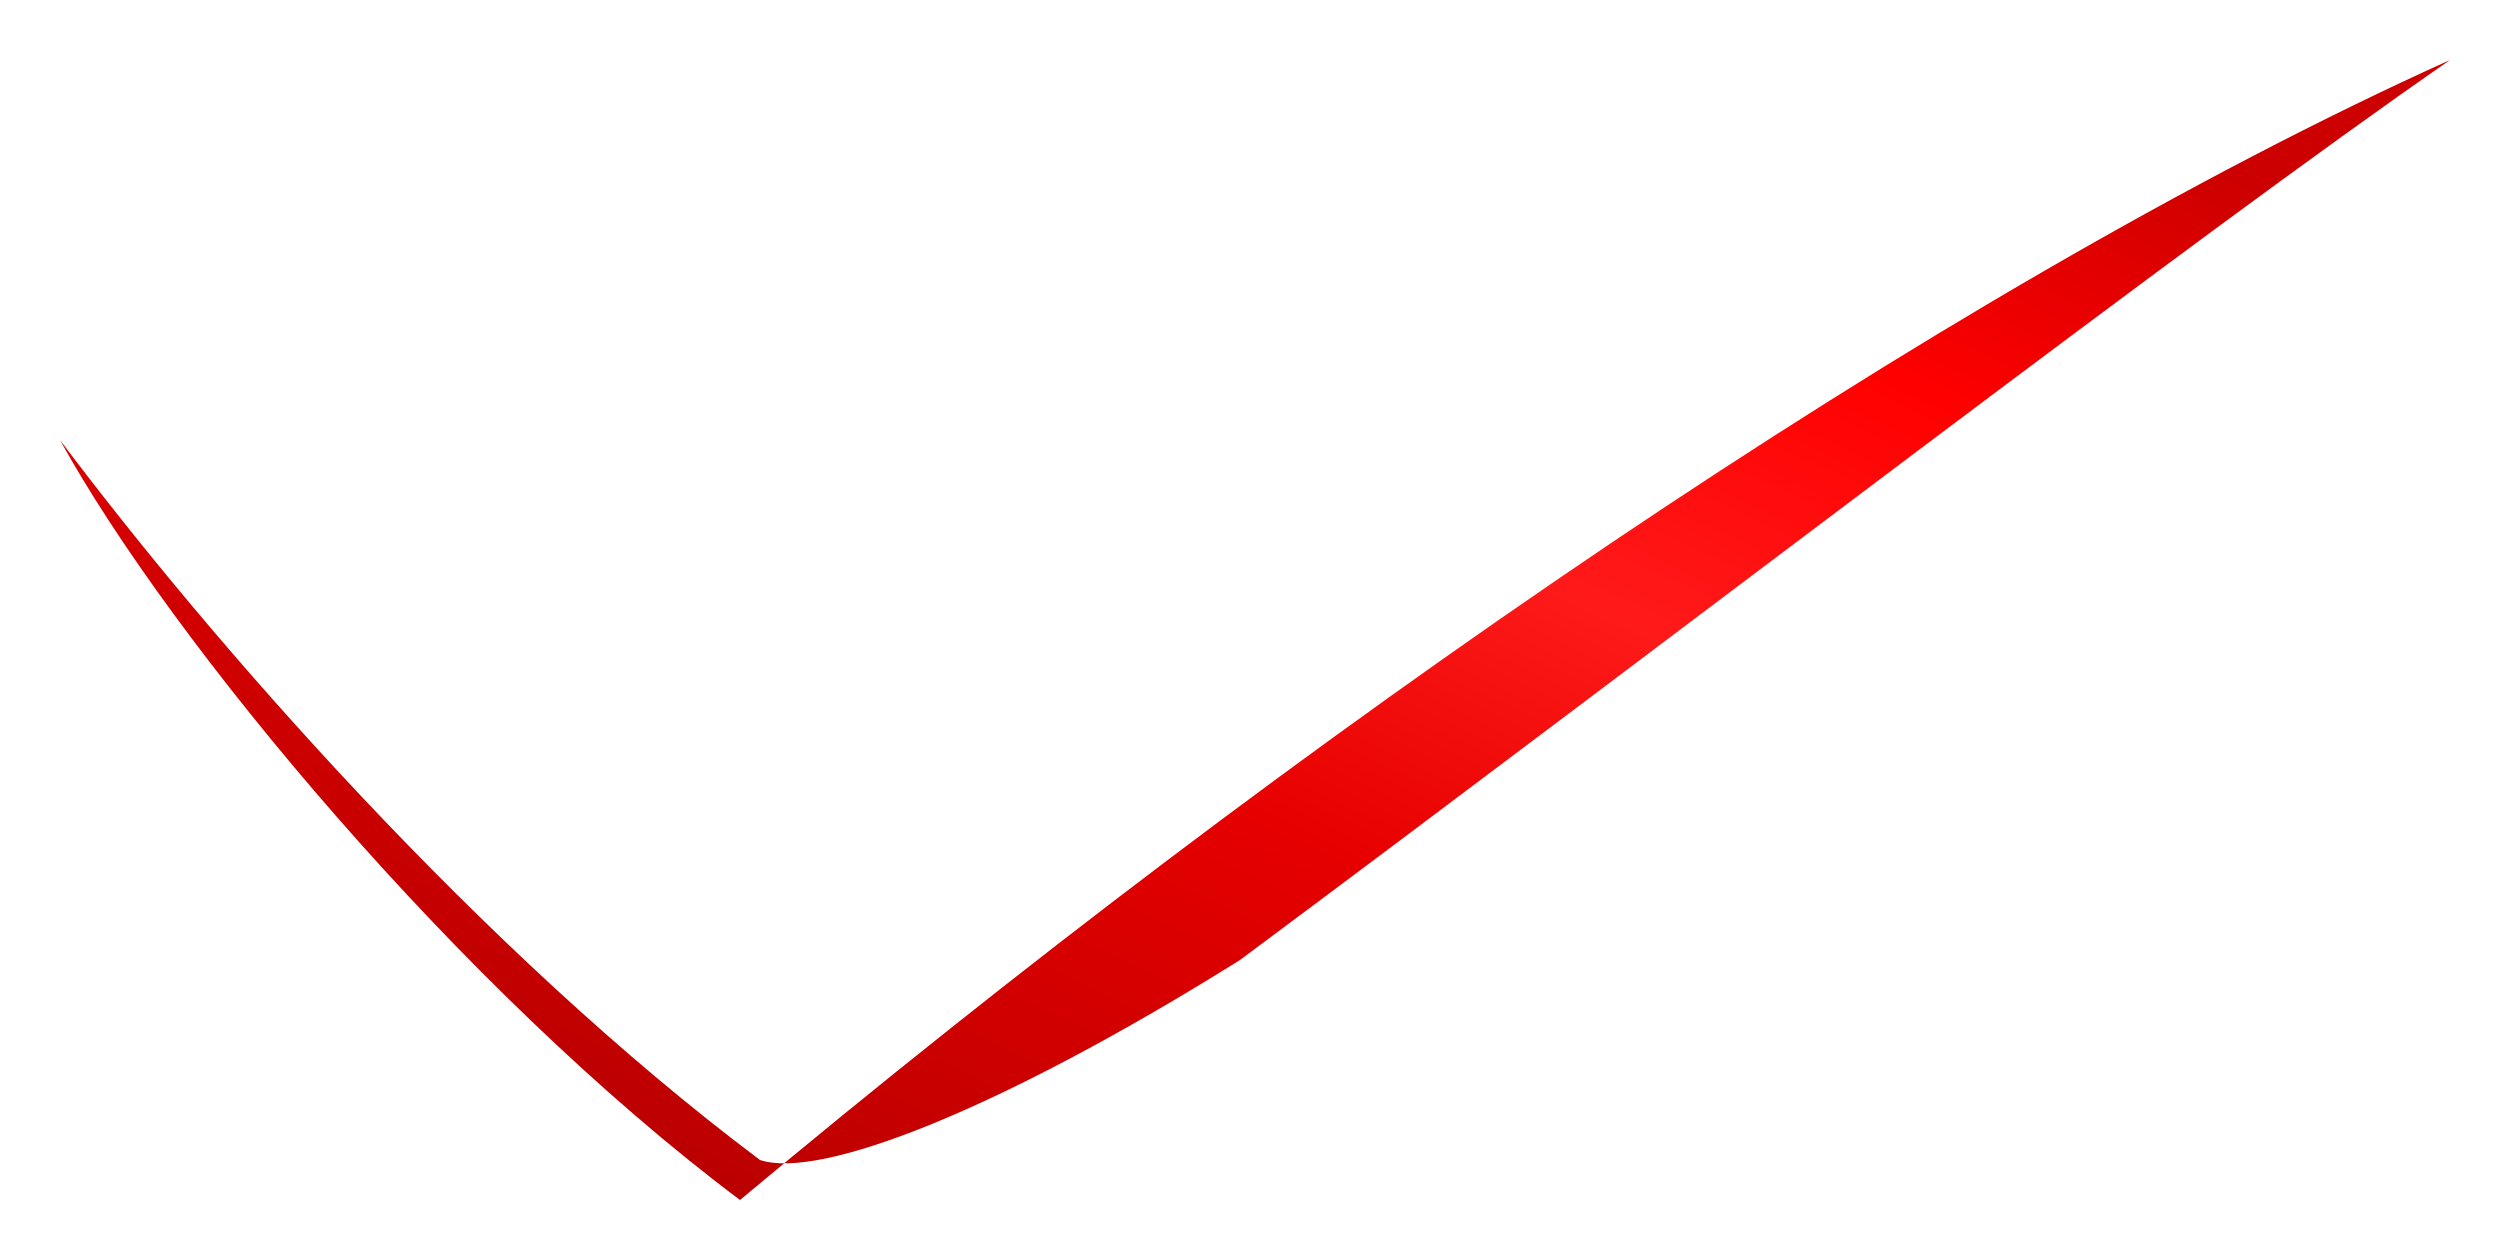
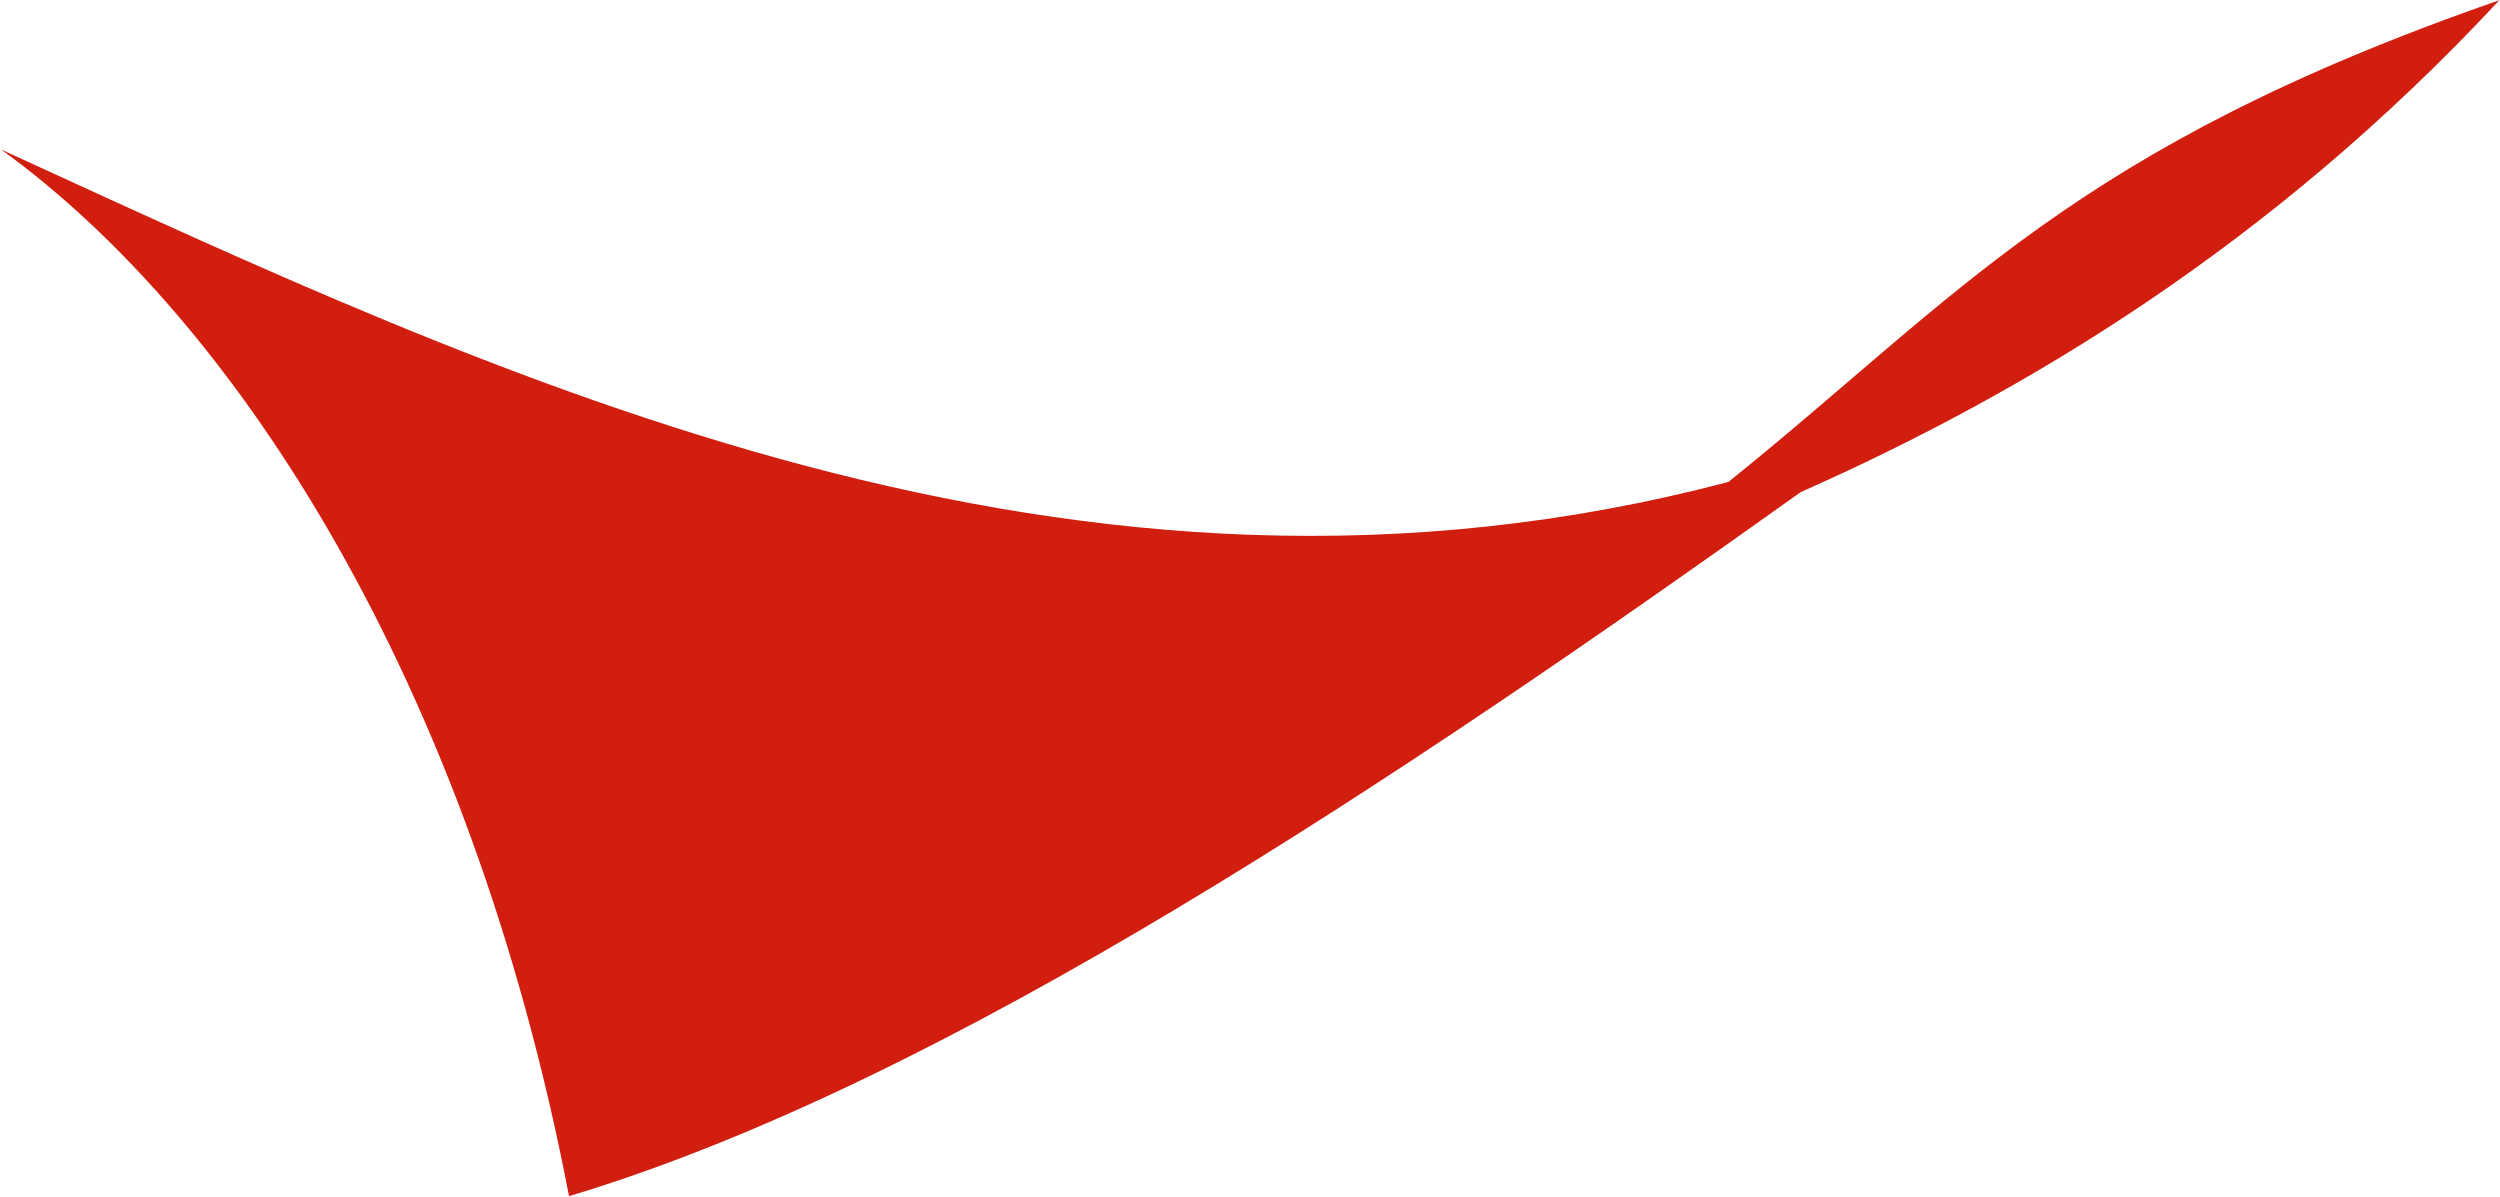
- <svg xmlns="http://www.w3.org/2000/svg" viewBox="0 0 500 250" role="img" aria-label="ConocoPhillips logo">
-   <defs>
-     <linearGradient id="swoosh3d" x1="0.1" y1="0.9" x2="0.9" y2="0.1">
-       <stop offset="0%" stop-color="#B30000" />
-       <stop offset="40%" stop-color="#E60000" />
-       <stop offset="60%" stop-color="#FF1A1A" />
-       <stop offset="80%" stop-color="#FF0000" />
-       <stop offset="100%" stop-color="#CC0000" />
-     </linearGradient>
-   </defs>
-   <path fill="url(#swoosh3d)" d="M 12,88 C 34,128 92,198 148,240 C 258,148 388,58 490,12 C 438,48 338,125 248,192 C 200,222 164,236 152,232 C 96,190 42,128 12,88 Z" />
+ <svg xmlns="http://www.w3.org/2000/svg" viewBox="0 0 1648 789" role="img" aria-label="ConocoPhillips logo">
+   <path fill="#d11e0f" d="M1647.57 0.14C1365.53 98.11 1291.66 195.25 1139.38 317.69C707.98 431.4 329.75 249.16 0.75 98.57C156.13 210.98 310.02 449.84 375.1 788.5C623.76 713.95 923.33 512.55 1186.99 324.42C1334.74 258.8 1496.91 161.99 1647.57 0.14Z" />
</svg>
